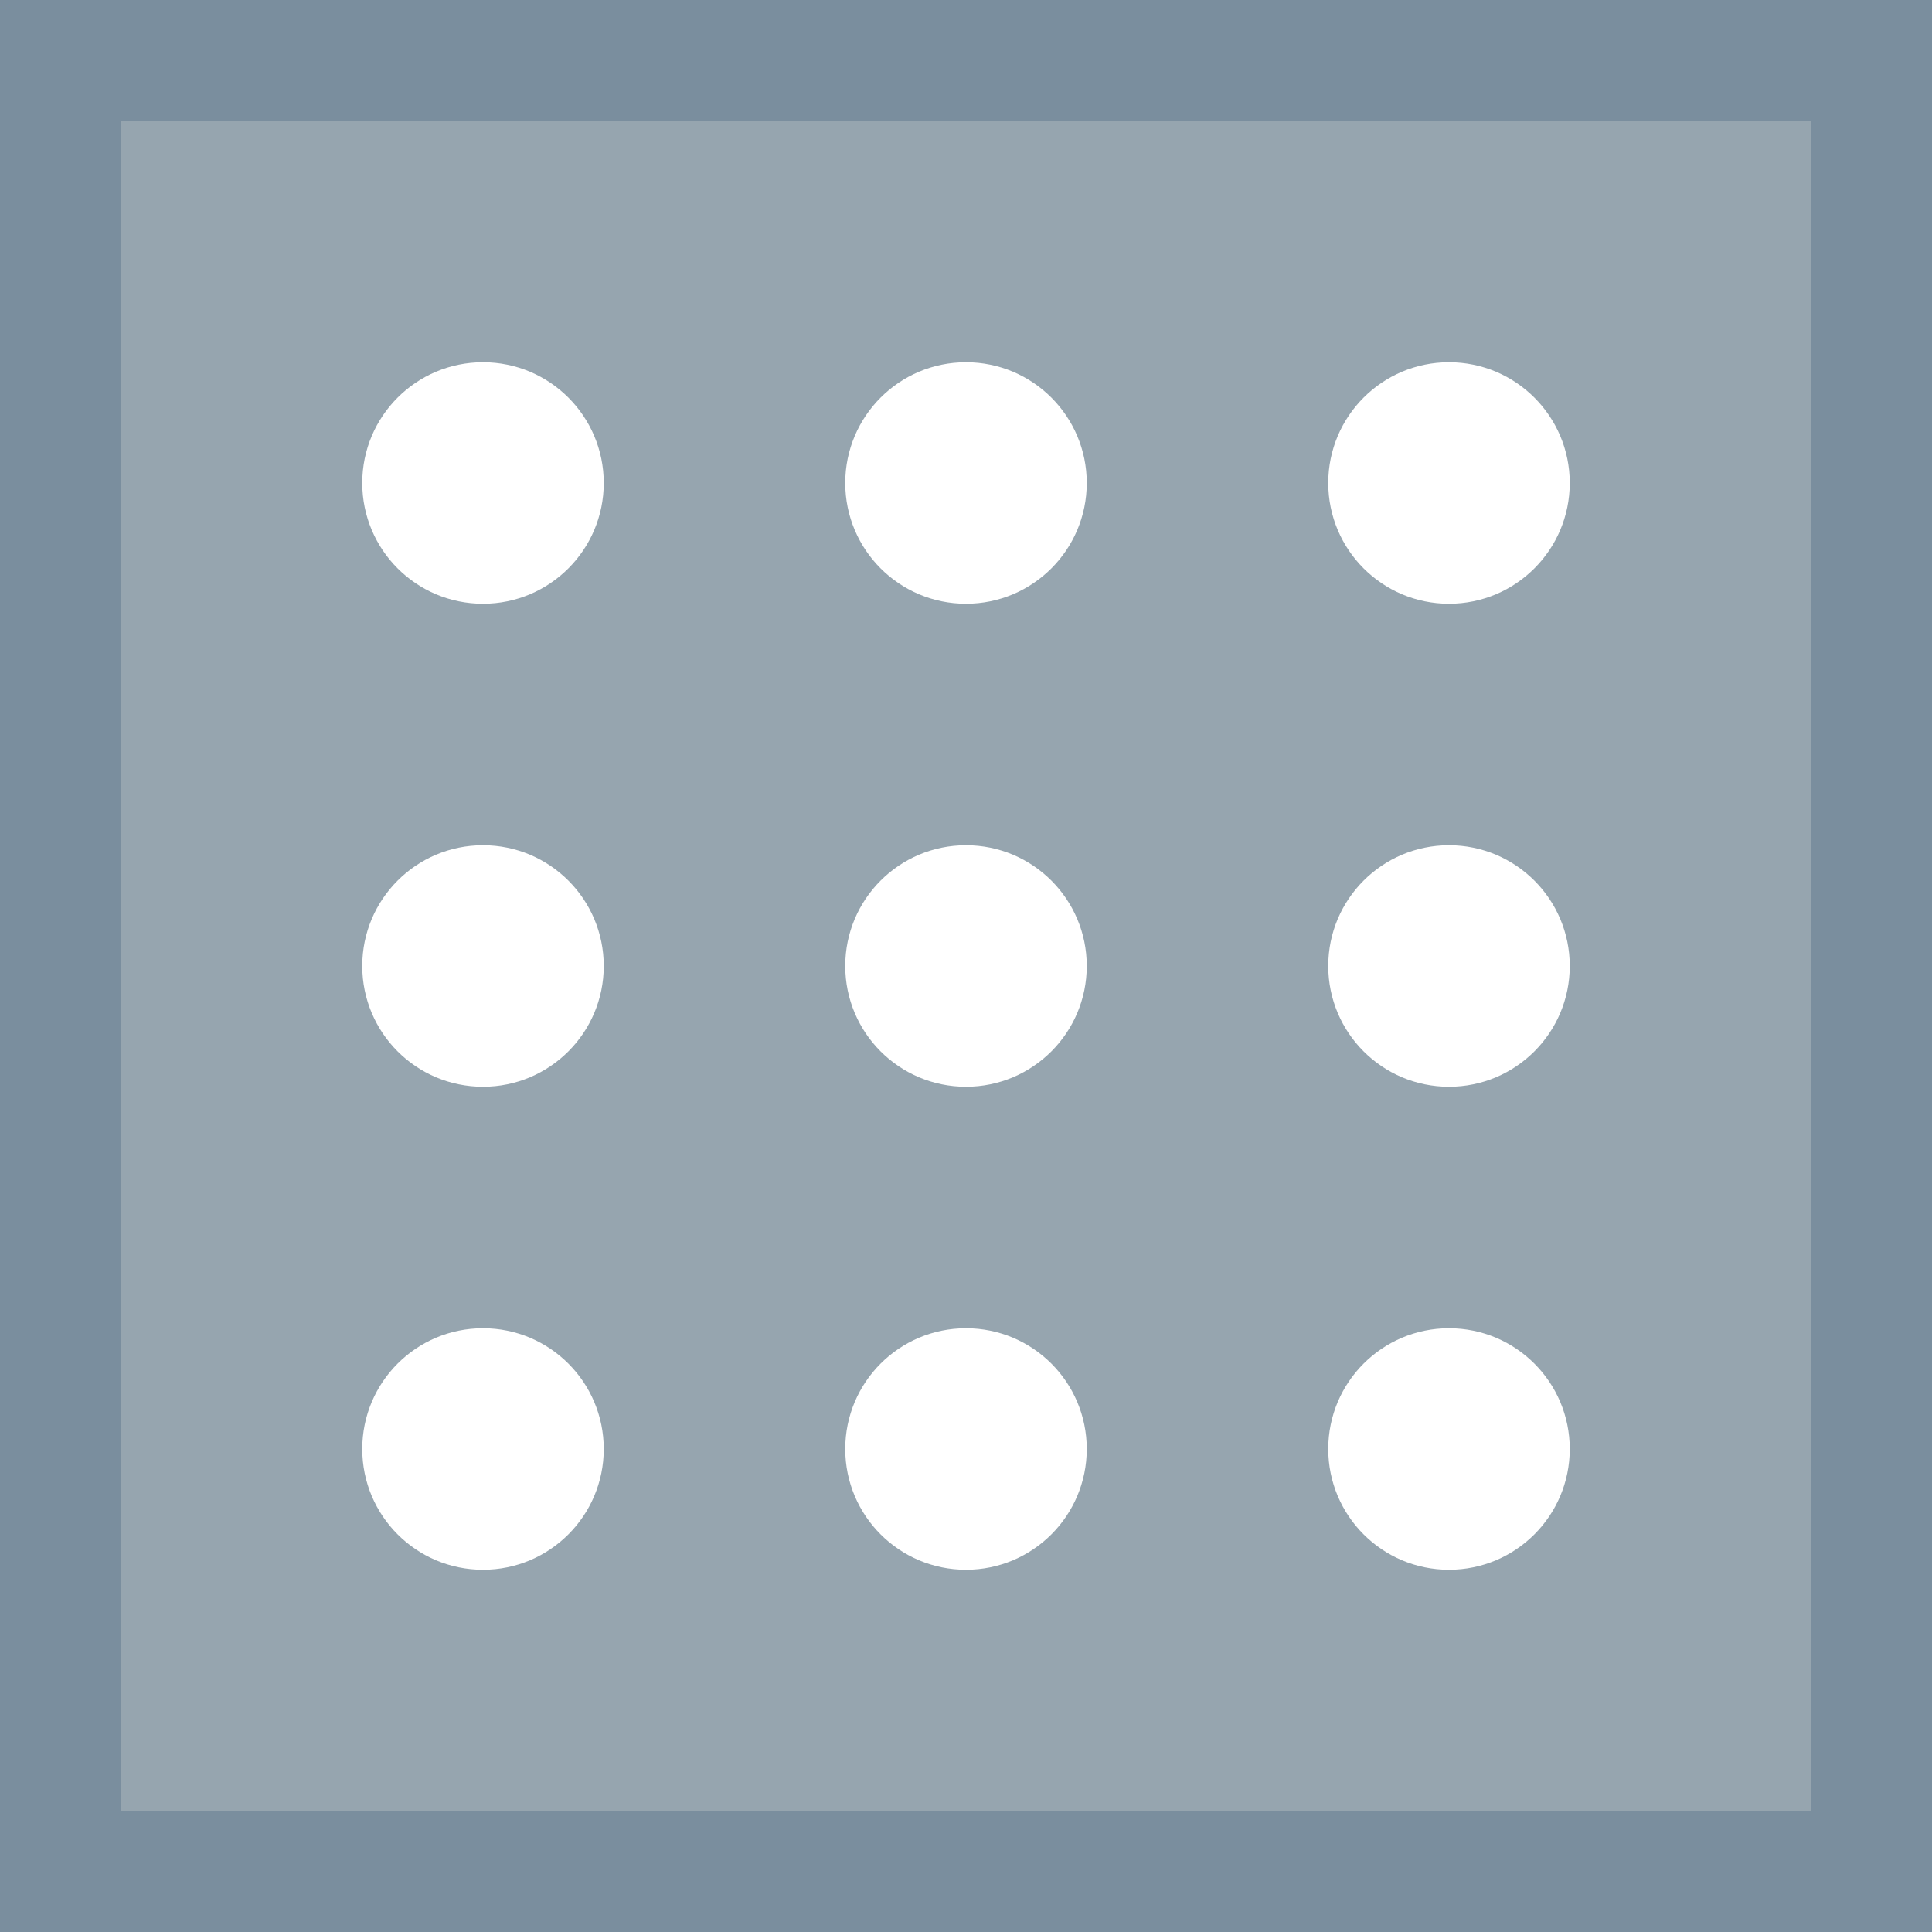
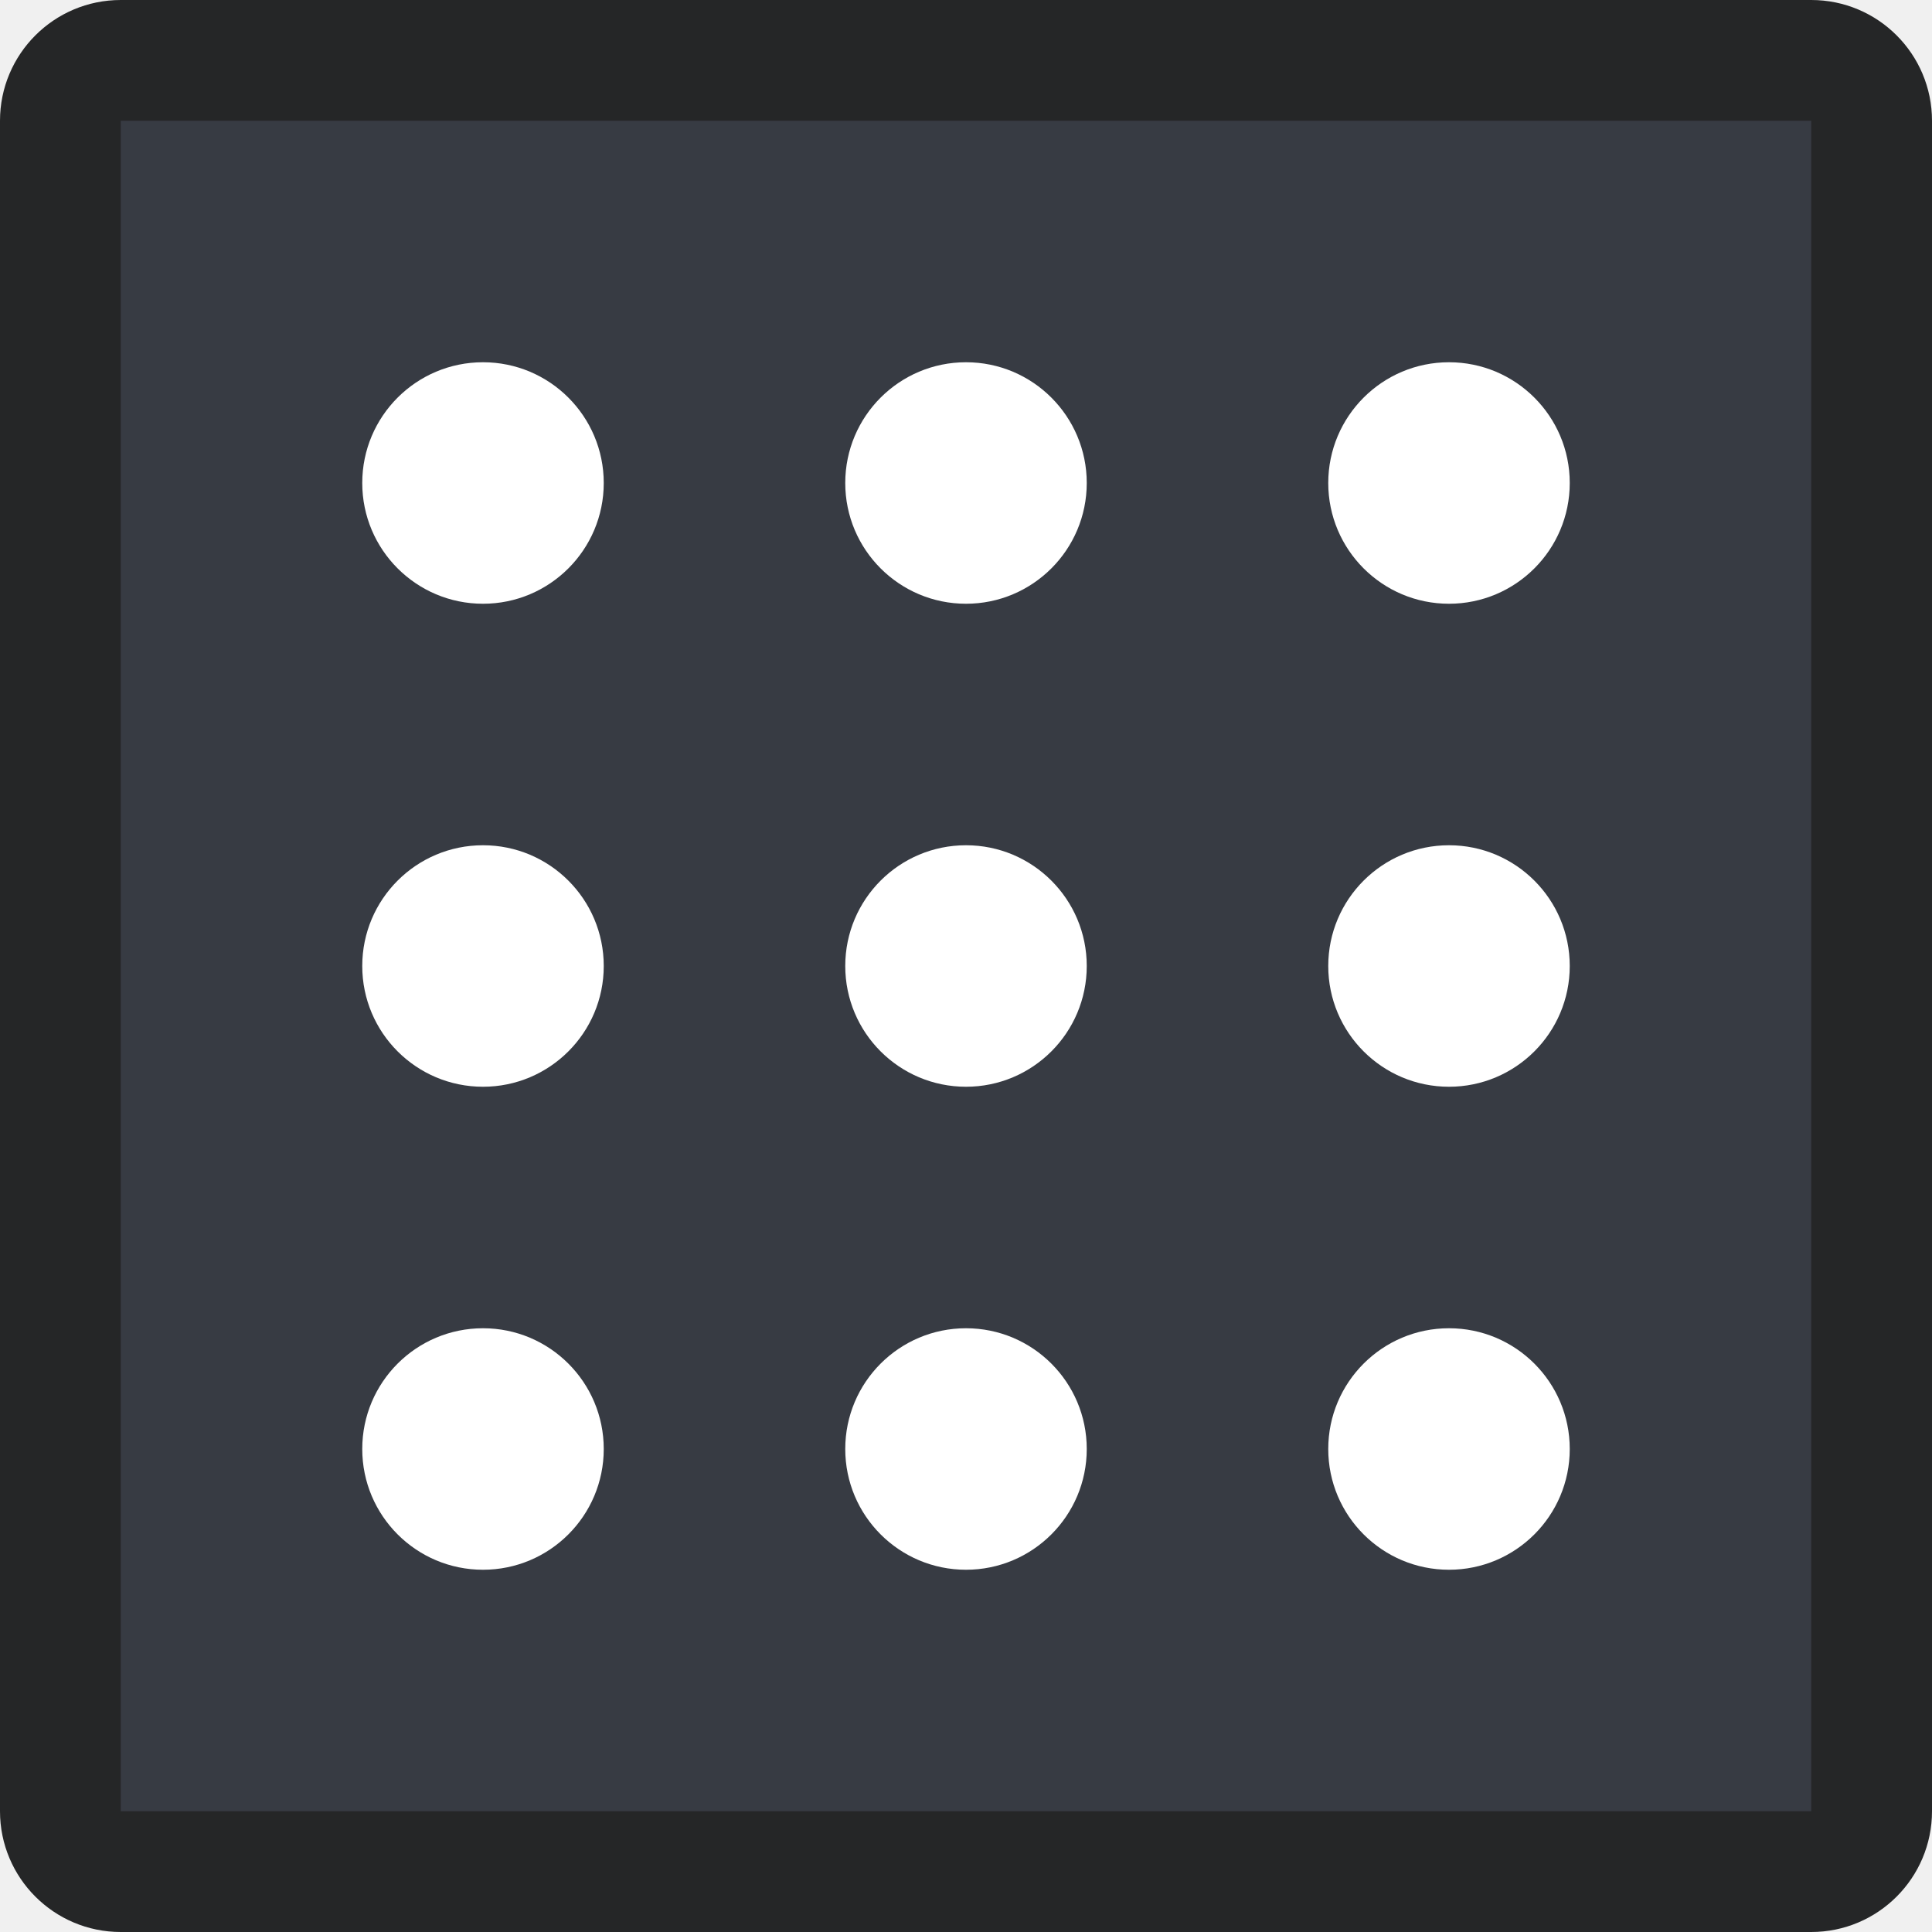
<svg xmlns="http://www.w3.org/2000/svg" width="16" height="16" id="svg4159" version="1.1" viewBox="0 0 16 16">
  <defs id="defs4161">
    <clipPath clipPathUnits="userSpaceOnUse" id="clipPath5603">
      <path style="fill:#00ffff;fill-opacity:1;stroke:none;stroke-width:0.265px;stroke-linecap:butt;stroke-linejoin:miter;stroke-opacity:1" d="m 61.912,165.767 -6.879,6.879 6.879,6.879 6.879,-6.879 z" id="path5605" />
    </clipPath>
  </defs>
  <g id="layer1">
-     <g id="g1416">
-       <rect y="0" x="0" height="16" width="16" id="rect827" style="fill:#7a8e9e;fill-opacity:1;fill-rule:nonzero;stroke:none;stroke-width:2;stroke-linecap:square;stroke-linejoin:round;stroke-miterlimit:4;stroke-dasharray:none;stroke-dashoffset:0;stroke-opacity:1" />
-       <rect style="fill:#96a5af;stroke-linejoin:round" id="rect1038" width="14" height="14" x="1" y="1" />
-       <path id="path1314" style="fill:#ffffff;stroke-linejoin:round" d="M 4 3 A 1 1 0 0 0 3 4 A 1 1 0 0 0 4 5 A 1 1 0 0 0 5 4 A 1 1 0 0 0 4 3 z M 8 3 A 1 1 0 0 0 7 4 A 1 1 0 0 0 8 5 A 1 1 0 0 0 9 4 A 1 1 0 0 0 8 3 z M 12 3 A 1 1 0 0 0 11 4 A 1 1 0 0 0 12 5 A 1 1 0 0 0 13 4 A 1 1 0 0 0 12 3 z M 4 7 A 1 1 0 0 0 3 8 A 1 1 0 0 0 4 9 A 1 1 0 0 0 5 8 A 1 1 0 0 0 4 7 z M 8 7 A 1 1 0 0 0 7 8 A 1 1 0 0 0 8 9 A 1 1 0 0 0 9 8 A 1 1 0 0 0 8 7 z M 12 7 A 1 1 0 0 0 11 8 A 1 1 0 0 0 12 9 A 1 1 0 0 0 13 8 A 1 1 0 0 0 12 7 z M 4 11 A 1 1 0 0 0 3 12 A 1 1 0 0 0 4 13 A 1 1 0 0 0 5 12 A 1 1 0 0 0 4 11 z M 8 11 A 1 1 0 0 0 7 12 A 1 1 0 0 0 8 13 A 1 1 0 0 0 9 12 A 1 1 0 0 0 8 11 z M 12 11 A 1 1 0 0 0 11 12 A 1 1 0 0 0 12 13 A 1 1 0 0 0 13 12 A 1 1 0 0 0 12 11 z " />
+     <g id="g943">
+       <rect y="0" x="0" height="16" width="16" id="rect827" style="fill:#252627;fill-opacity:1;fill-rule:nonzero;stroke:none;stroke-width:2;stroke-linecap:square;stroke-linejoin:round;stroke-miterlimit:4;stroke-dasharray:none;stroke-dashoffset:0;stroke-opacity:1" ry="1" />
+       <rect style="fill:#373b43;stroke-linejoin:round" id="rect1038" width="14" height="14" x="1" y="1" />
+       <path id="path1314" style="fill:#ffffff;stroke-linejoin:round" d="M 4,3 A 1,1 0 0 0 3,4 1,1 0 0 0 4,5 1,1 0 0 0 5,4 1,1 0 0 0 4,3 Z M 8,3 A 1,1 0 0 0 7,4 1,1 0 0 0 8,5 1,1 0 0 0 9,4 1,1 0 0 0 8,3 Z m 4,0 A 1,1 0 0 0 11,4 1,1 0 0 0 12,5 1,1 0 0 0 13,4 1,1 0 0 0 12,3 Z M 4,7 A 1,1 0 0 0 3,8 1,1 0 0 0 4,9 1,1 0 0 0 5,8 1,1 0 0 0 4,7 Z M 8,7 A 1,1 0 0 0 7,8 1,1 0 0 0 8,9 1,1 0 0 0 9,8 1,1 0 0 0 8,7 Z m 4,0 a 1,1 0 0 0 -1,1 1,1 0 0 0 1,1 1,1 0 0 0 1,-1 1,1 0 0 0 -1,-1 z m -8,4 a 1,1 0 0 0 -1,1 1,1 0 0 0 1,1 1,1 0 0 0 1,-1 1,1 0 0 0 -1,-1 z m 4,0 a 1,1 0 0 0 -1,1 1,1 0 0 0 1,1 1,1 0 0 0 1,-1 1,1 0 0 0 -1,-1 z m 4,0 a 1,1 0 0 0 -1,1 1,1 0 0 0 1,1 1,1 0 0 0 1,-1 1,1 0 0 0 -1,-1 z" />
    </g>
  </g>
</svg>
